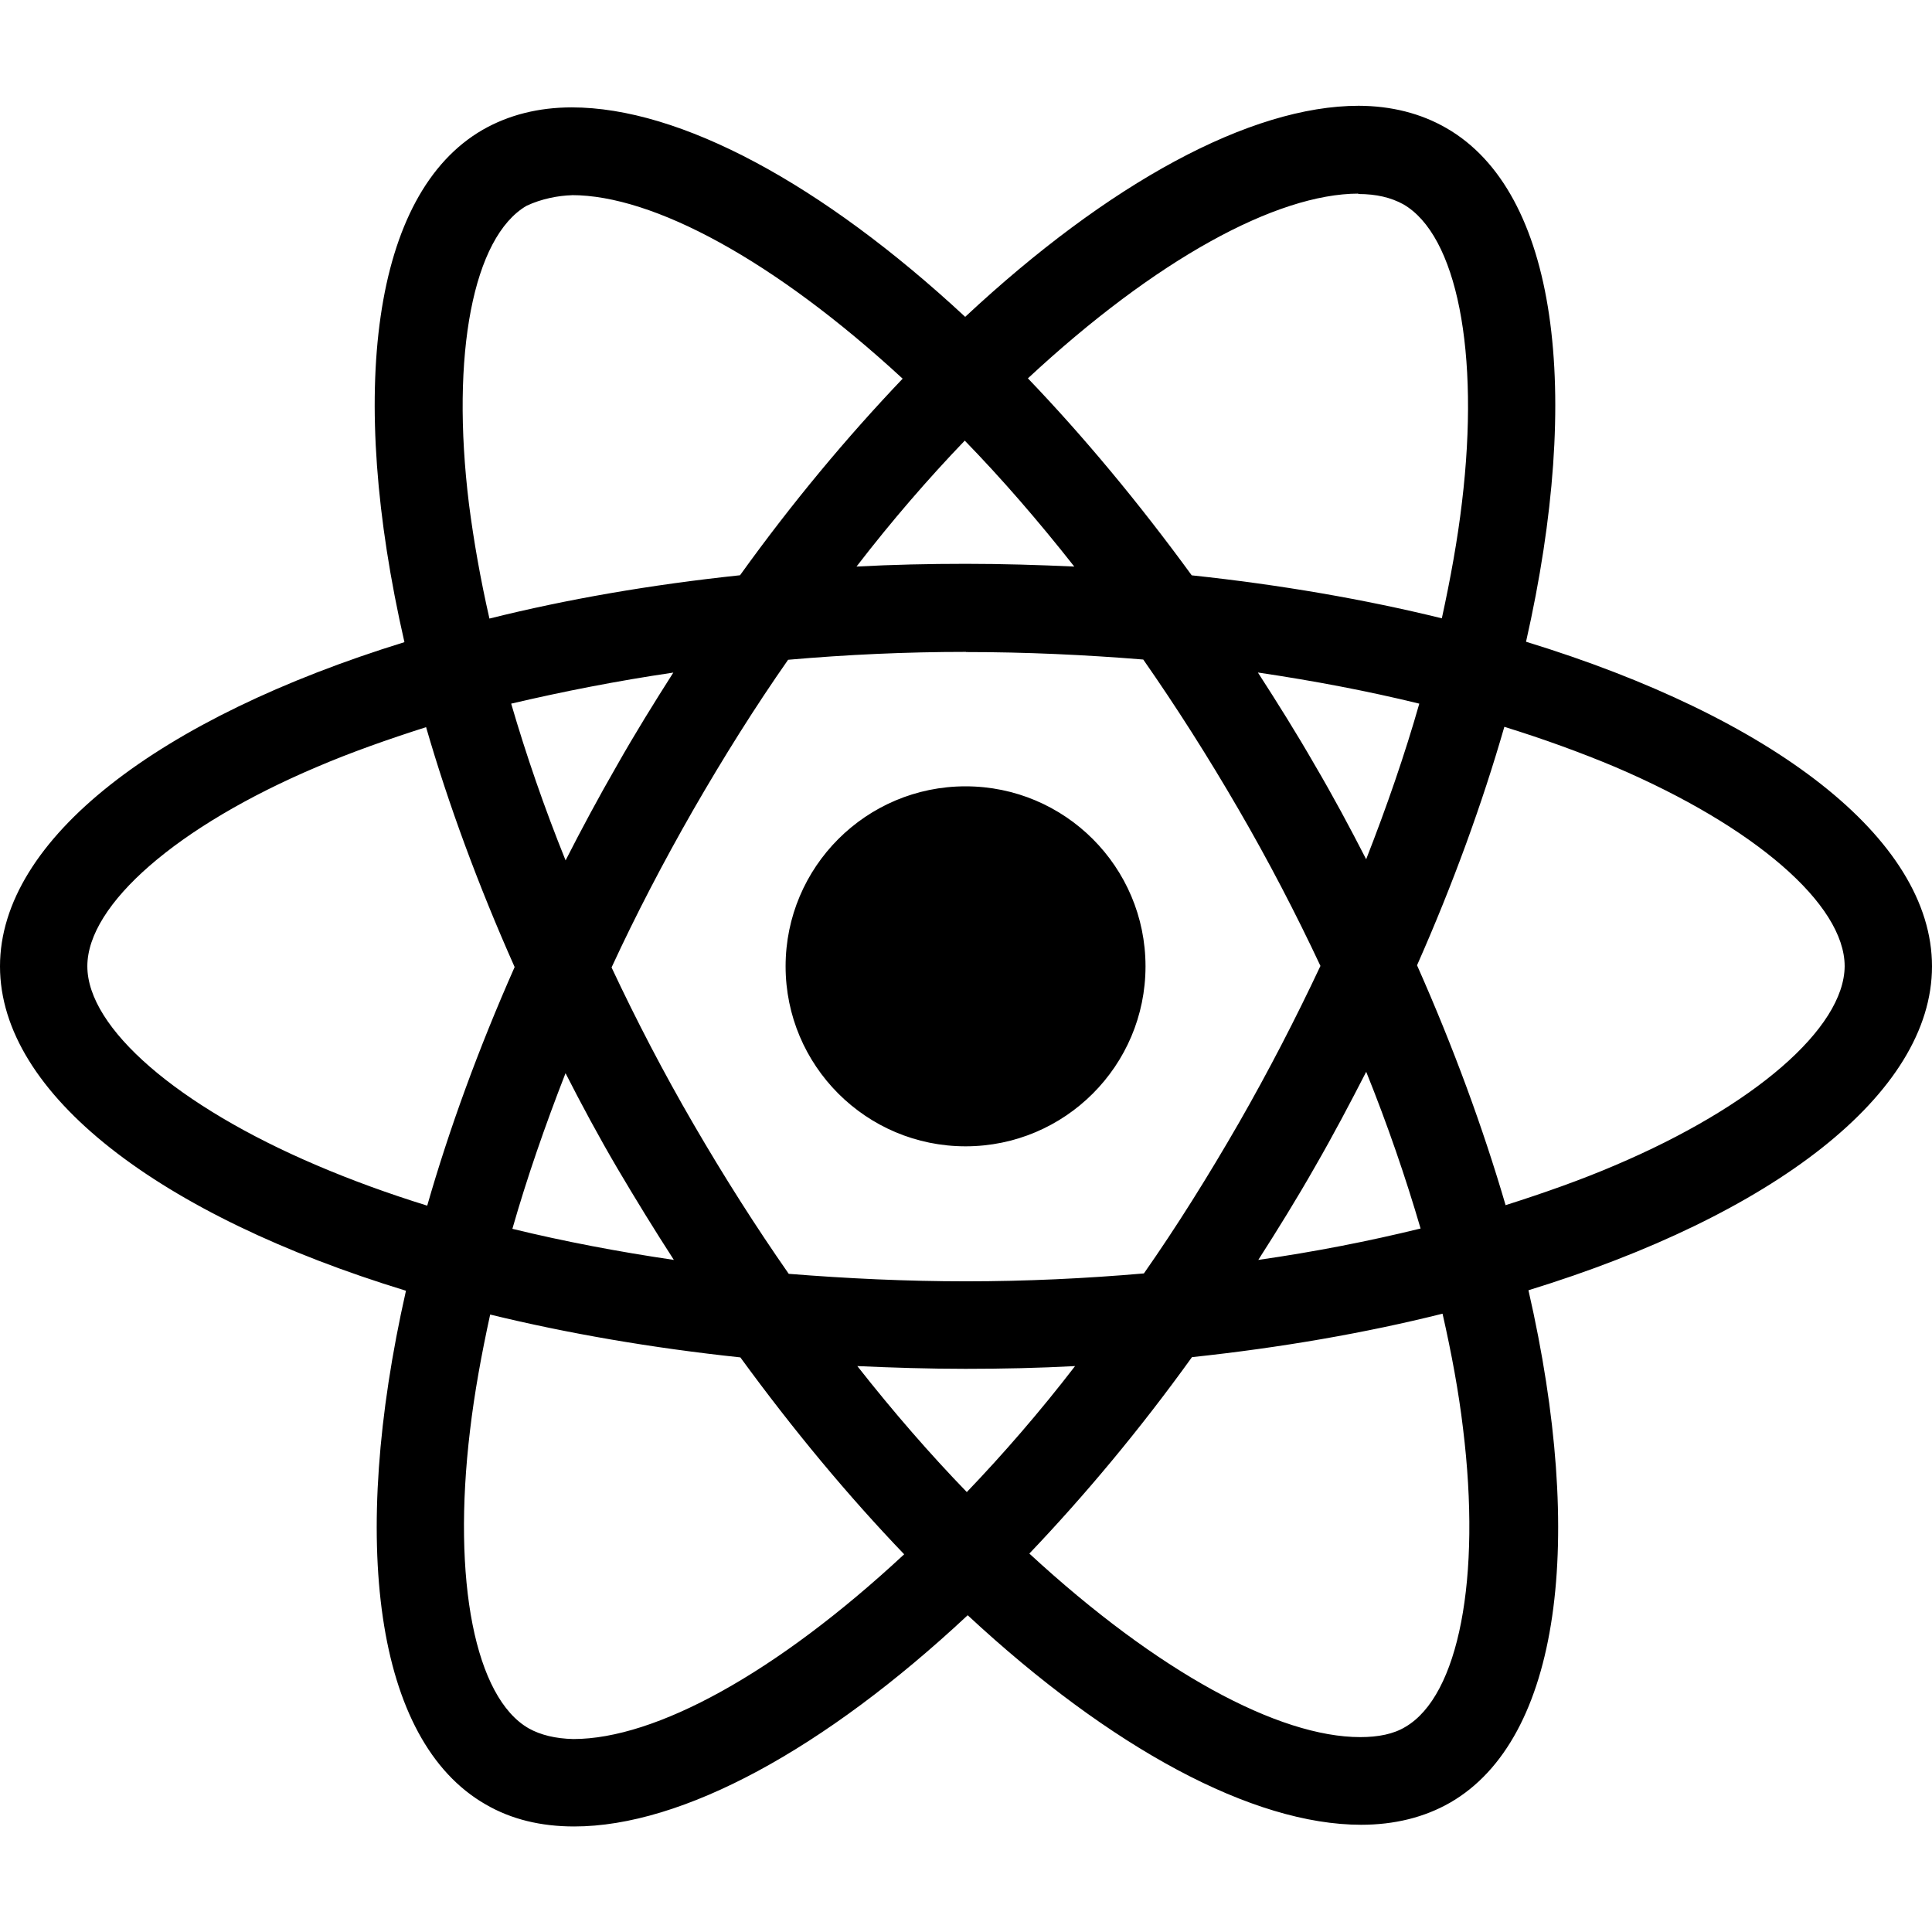
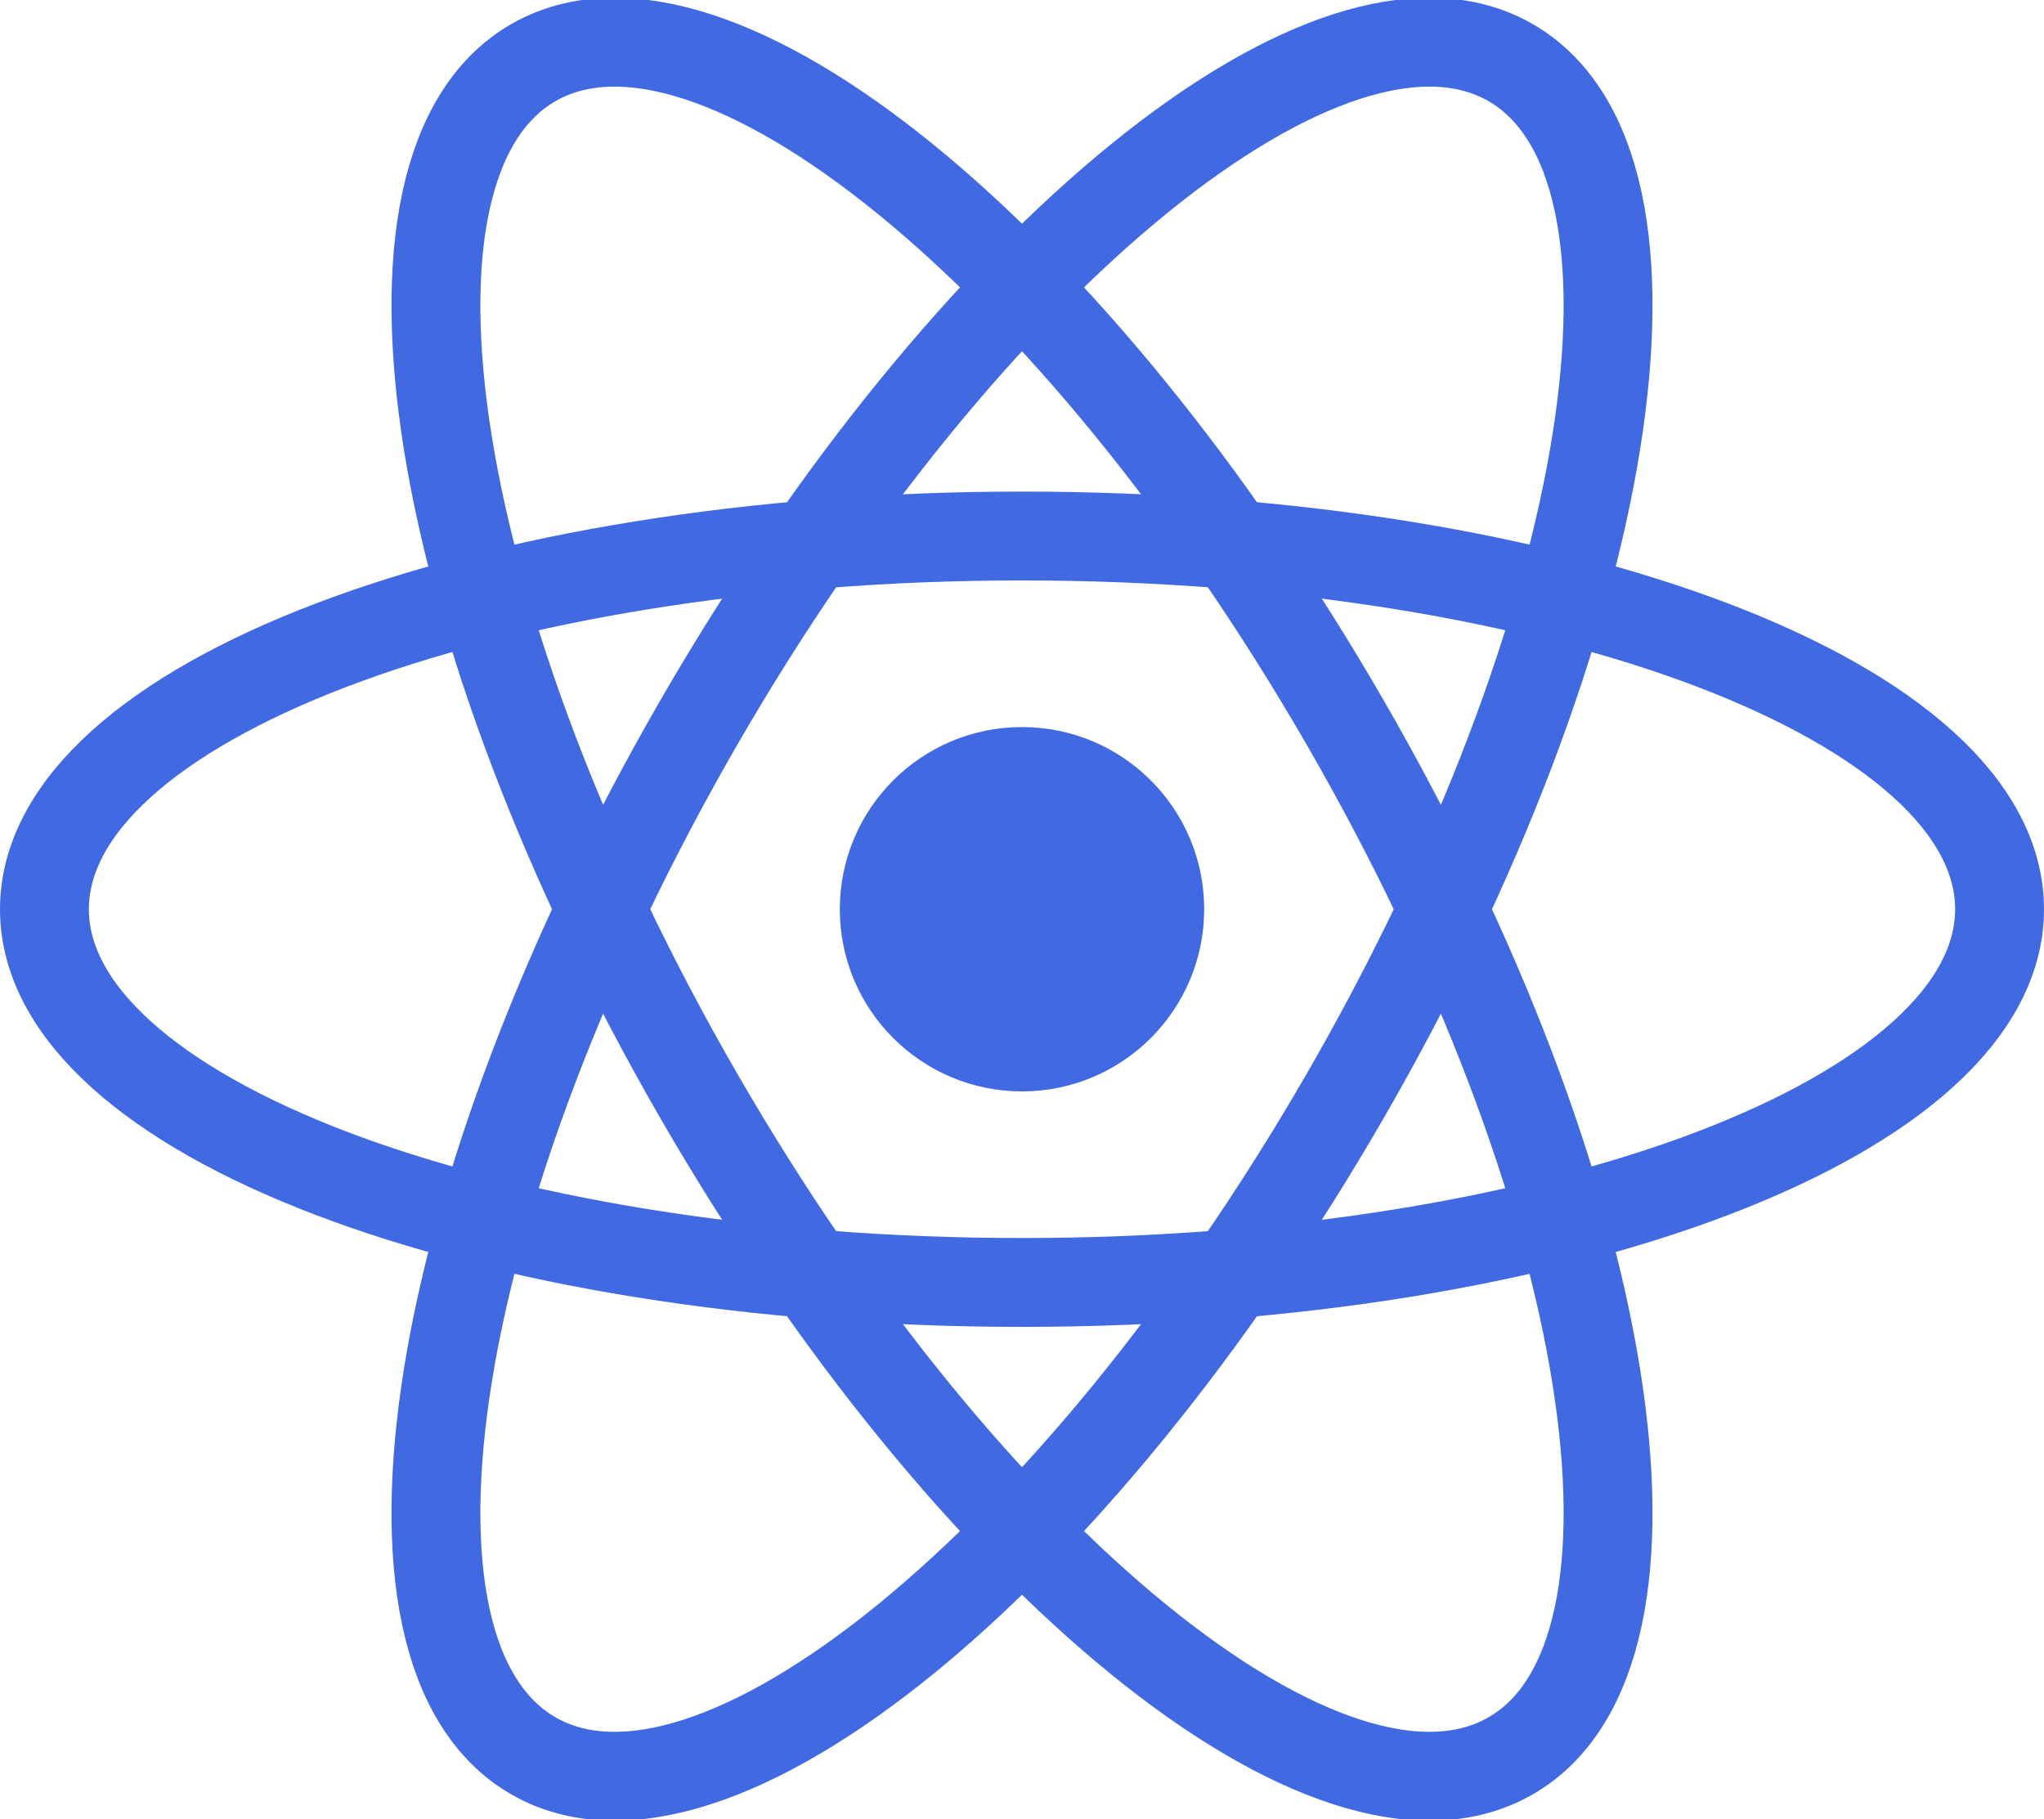
- <svg xmlns="http://www.w3.org/2000/svg" role="img" viewBox="0 0 24 24">
-   <path d="M14.23 12.004a2.236 2.236 0 0 1-2.235 2.236 2.236 2.236 0 0 1-2.236-2.236 2.236 2.236 0 0 1 2.235-2.236 2.236 2.236 0 0 1 2.236 2.236zm2.648-10.69c-1.346 0-3.107.96-4.888 2.622-1.78-1.653-3.542-2.602-4.887-2.602-.41 0-.783.093-1.106.278-1.375.793-1.683 3.264-.973 6.365C1.98 8.917 0 10.42 0 12.004c0 1.59 1.99 3.097 5.043 4.03-.704 3.113-.39 5.588.988 6.38.32.187.69.275 1.102.275 1.345 0 3.107-.96 4.888-2.624 1.78 1.654 3.542 2.603 4.887 2.603.41 0 .783-.09 1.106-.275 1.374-.792 1.683-3.263.973-6.365C22.02 15.096 24 13.59 24 12.004c0-1.59-1.99-3.097-5.043-4.032.704-3.11.39-5.587-.988-6.38-.318-.184-.688-.277-1.092-.278zm-.005 1.09v.006c.225 0 .406.044.558.127.666.382.955 1.835.73 3.704-.054.46-.142.945-.25 1.44-.96-.236-2.006-.417-3.107-.534-.66-.905-1.345-1.727-2.035-2.447 1.592-1.48 3.087-2.292 4.105-2.295zm-9.77.02c1.012 0 2.514.808 4.11 2.28-.686.72-1.37 1.537-2.02 2.442-1.107.117-2.154.298-3.113.538-.112-.49-.195-.964-.254-1.42-.23-1.868.054-3.32.714-3.707.19-.09.4-.127.563-.132zm4.882 3.05c.455.468.91.992 1.36 1.564-.44-.02-.89-.034-1.345-.034-.46 0-.915.01-1.36.034.44-.572.895-1.096 1.345-1.565zM12 8.1c.74 0 1.477.034 2.202.093.406.582.802 1.203 1.183 1.86.372.64.71 1.29 1.018 1.946-.308.655-.646 1.31-1.013 1.95-.38.66-.773 1.288-1.18 1.87-.728.063-1.466.098-2.21.098-.74 0-1.477-.035-2.202-.093-.406-.582-.802-1.204-1.183-1.86-.372-.64-.71-1.29-1.018-1.946.303-.657.646-1.313 1.013-1.954.38-.66.773-1.286 1.18-1.868.728-.064 1.466-.098 2.21-.098zm-3.635.254c-.24.377-.48.763-.704 1.16-.225.39-.435.782-.635 1.174-.265-.656-.49-1.31-.676-1.947.64-.15 1.315-.283 2.015-.386zm7.26 0c.695.103 1.365.23 2.006.387-.18.632-.405 1.282-.66 1.933-.2-.39-.41-.783-.64-1.174-.225-.392-.465-.774-.705-1.146zm3.063.675c.484.15.944.317 1.375.498 1.732.74 2.852 1.708 2.852 2.476-.005.768-1.125 1.74-2.857 2.475-.42.18-.88.342-1.355.493-.28-.958-.646-1.956-1.1-2.98.45-1.017.81-2.01 1.085-2.964zm-13.395.004c.278.96.645 1.957 1.1 2.98-.45 1.017-.812 2.01-1.086 2.964-.484-.15-.944-.318-1.37-.5-1.732-.737-2.852-1.706-2.852-2.474 0-.768 1.12-1.742 2.852-2.476.42-.18.88-.342 1.356-.494zm11.678 4.28c.265.657.49 1.312.676 1.948-.64.157-1.316.29-2.016.39.24-.375.48-.762.705-1.158.225-.39.435-.788.636-1.18zm-9.945.02c.2.392.41.783.64 1.175.23.39.465.772.705 1.143-.695-.102-1.365-.23-2.006-.386.18-.63.406-1.282.66-1.933zM17.92 16.32c.112.493.2.968.254 1.423.23 1.868-.054 3.32-.714 3.708-.147.09-.338.128-.563.128-1.012 0-2.514-.807-4.11-2.28.686-.72 1.37-1.536 2.02-2.44 1.107-.118 2.154-.3 3.113-.54zm-11.83.01c.96.234 2.006.415 3.107.532.66.905 1.345 1.727 2.035 2.446-1.595 1.483-3.092 2.295-4.11 2.295-.22-.005-.406-.05-.553-.132-.666-.38-.955-1.834-.73-3.703.054-.46.142-.944.25-1.438zm4.56.64c.44.02.89.034 1.345.034.46 0 .915-.01 1.36-.034-.44.572-.895 1.095-1.345 1.565-.455-.47-.91-.993-1.36-1.565z" />
+ <svg xmlns="http://www.w3.org/2000/svg" viewBox="-11.5 -10.232 23 20.463">
+   <circle fill="#4169E1" r="2.05" />
+   <g fill="none" stroke="#4169E1">
+     <ellipse rx="11" ry="4.2" />
+     <ellipse rx="11" ry="4.2" transform="matrix(.5 .8660254 -.8660254 .5 0 0)" />
+     <ellipse rx="11" ry="4.2" transform="matrix(-.5 .8660254 -.8660254 -.5 0 0)" />
+   </g>
</svg>
